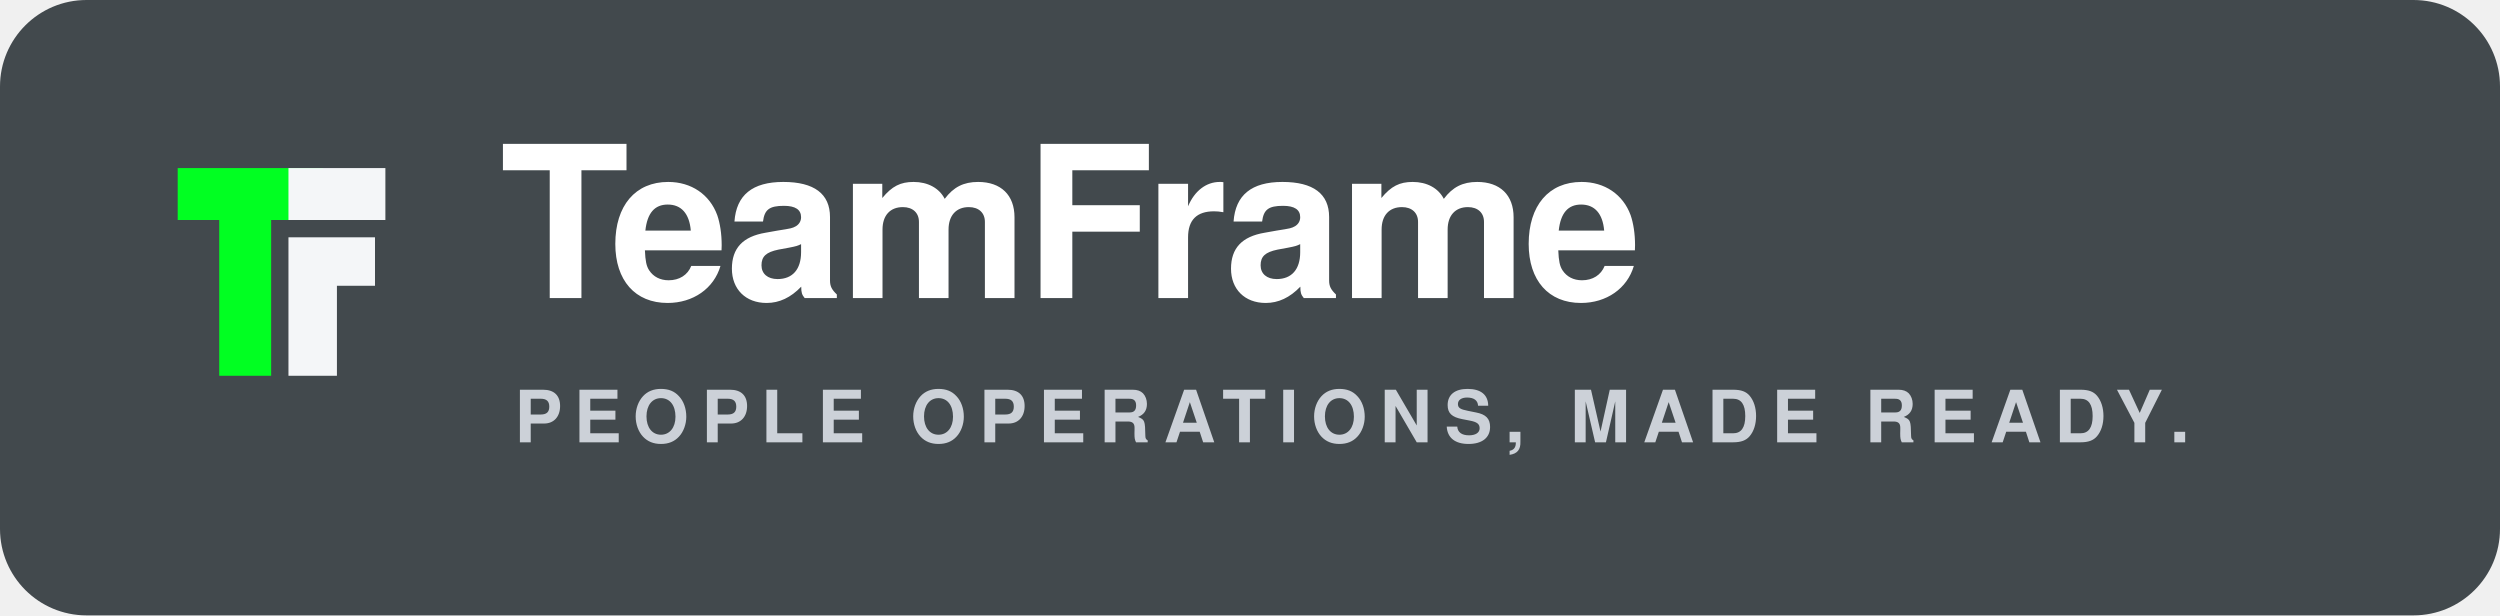
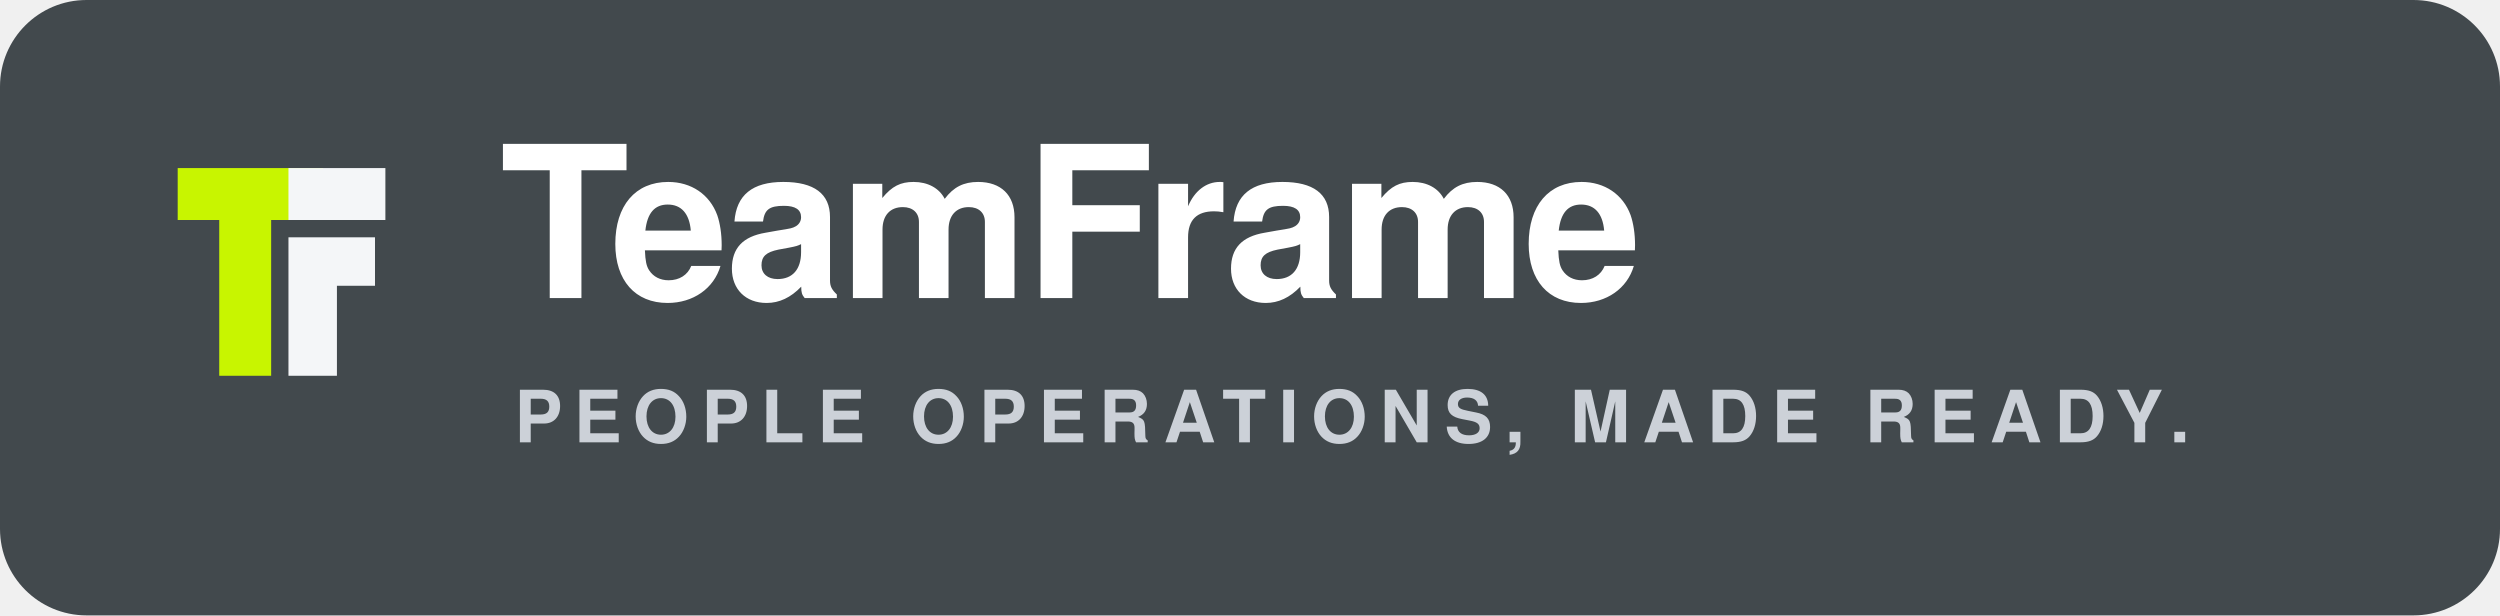
<svg xmlns="http://www.w3.org/2000/svg" viewBox="0 0 520 128" role="img" aria-labelledby="title desc">
  <rect width="520" height="128" rx="18" fill="#42494D" />
  <g transform="translate(24 22) scale(.72)">
-     <path d="M18 18h42v15H45v45H30V33H18V18z" fill="#01FF22" />
+     <path d="M18 18h42v15H45v45H30V33H18V18z" fill="#C8F500" />
    <path d="M50 18h28v15H50V18zM50 38h25v14H64v26H50V38z" fill="#F4F6F8" />
  </g>
  <text x="104" y="62" fill="#FFFFFF" font-family="Avenir Next, Segoe UI, Helvetica, Arial, sans-serif" font-size="44" font-weight="700" letter-spacing="-.7">TeamFrame</text>
  <text x="107" y="92" fill="#CCD1D8" font-family="Avenir Next, Segoe UI, Helvetica, Arial, sans-serif" font-size="15" font-weight="600" letter-spacing="2.6">PEOPLE OPERATIONS, MADE READY.</text>
</svg>
